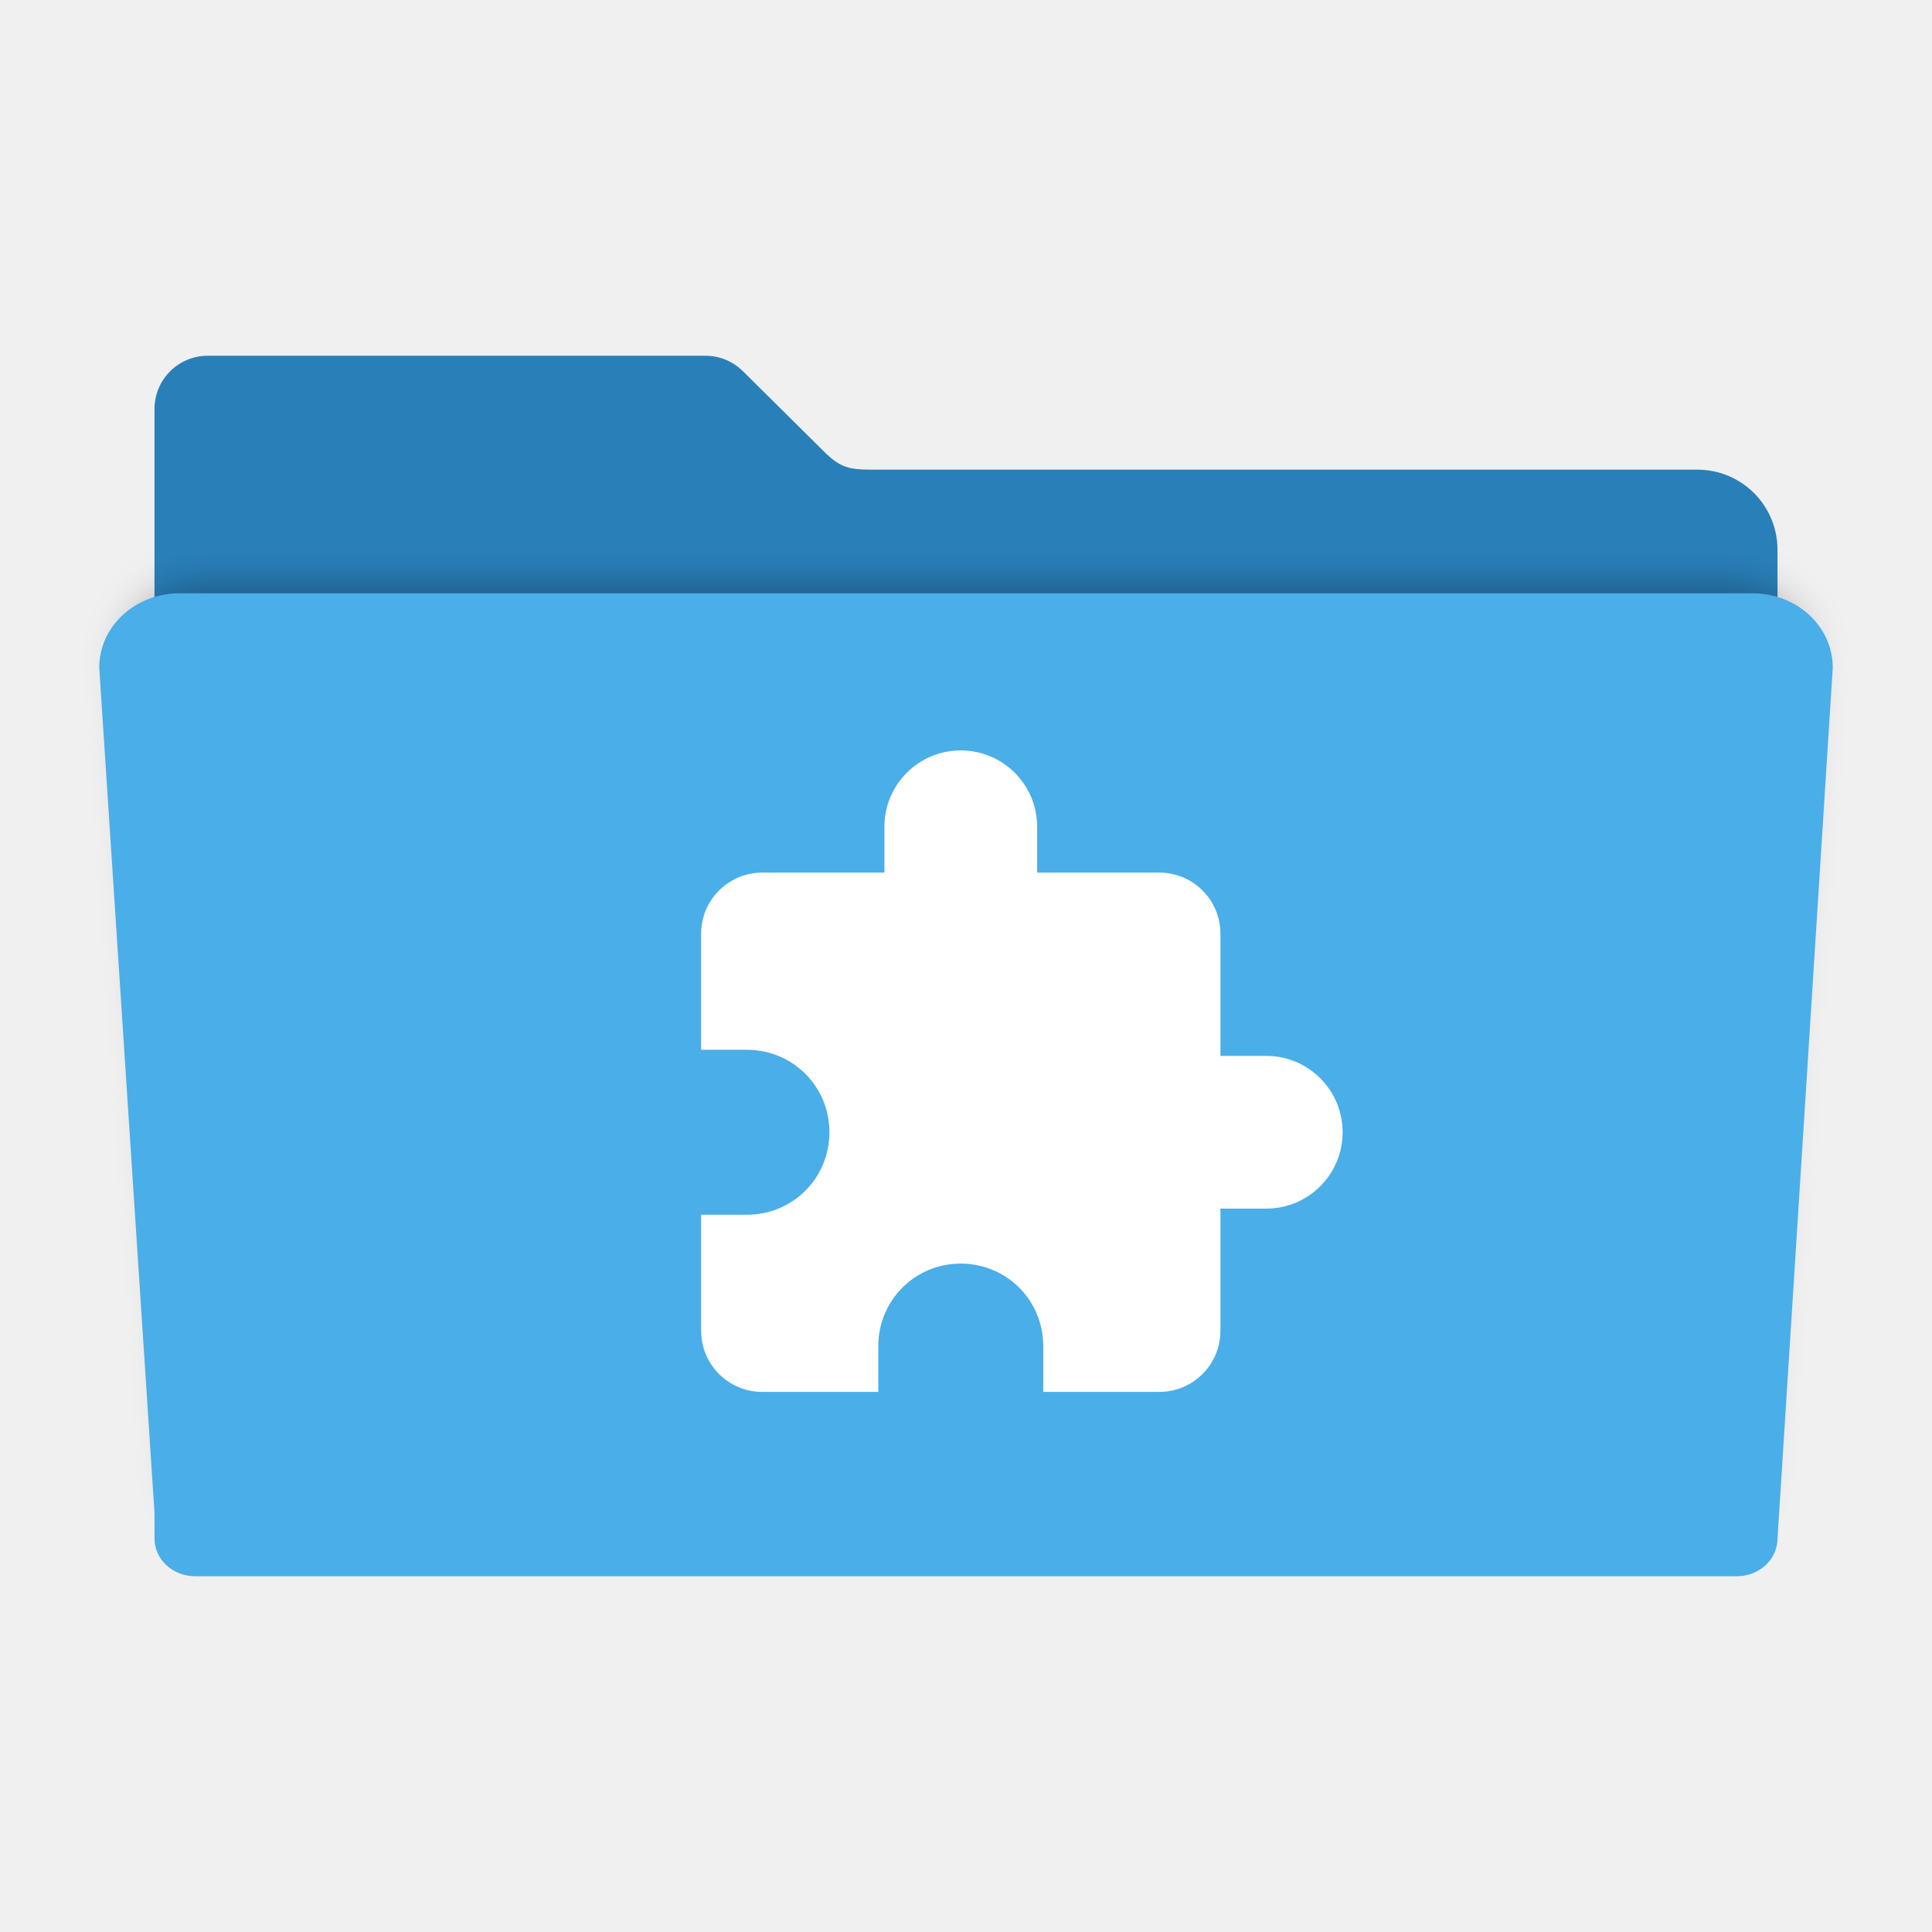
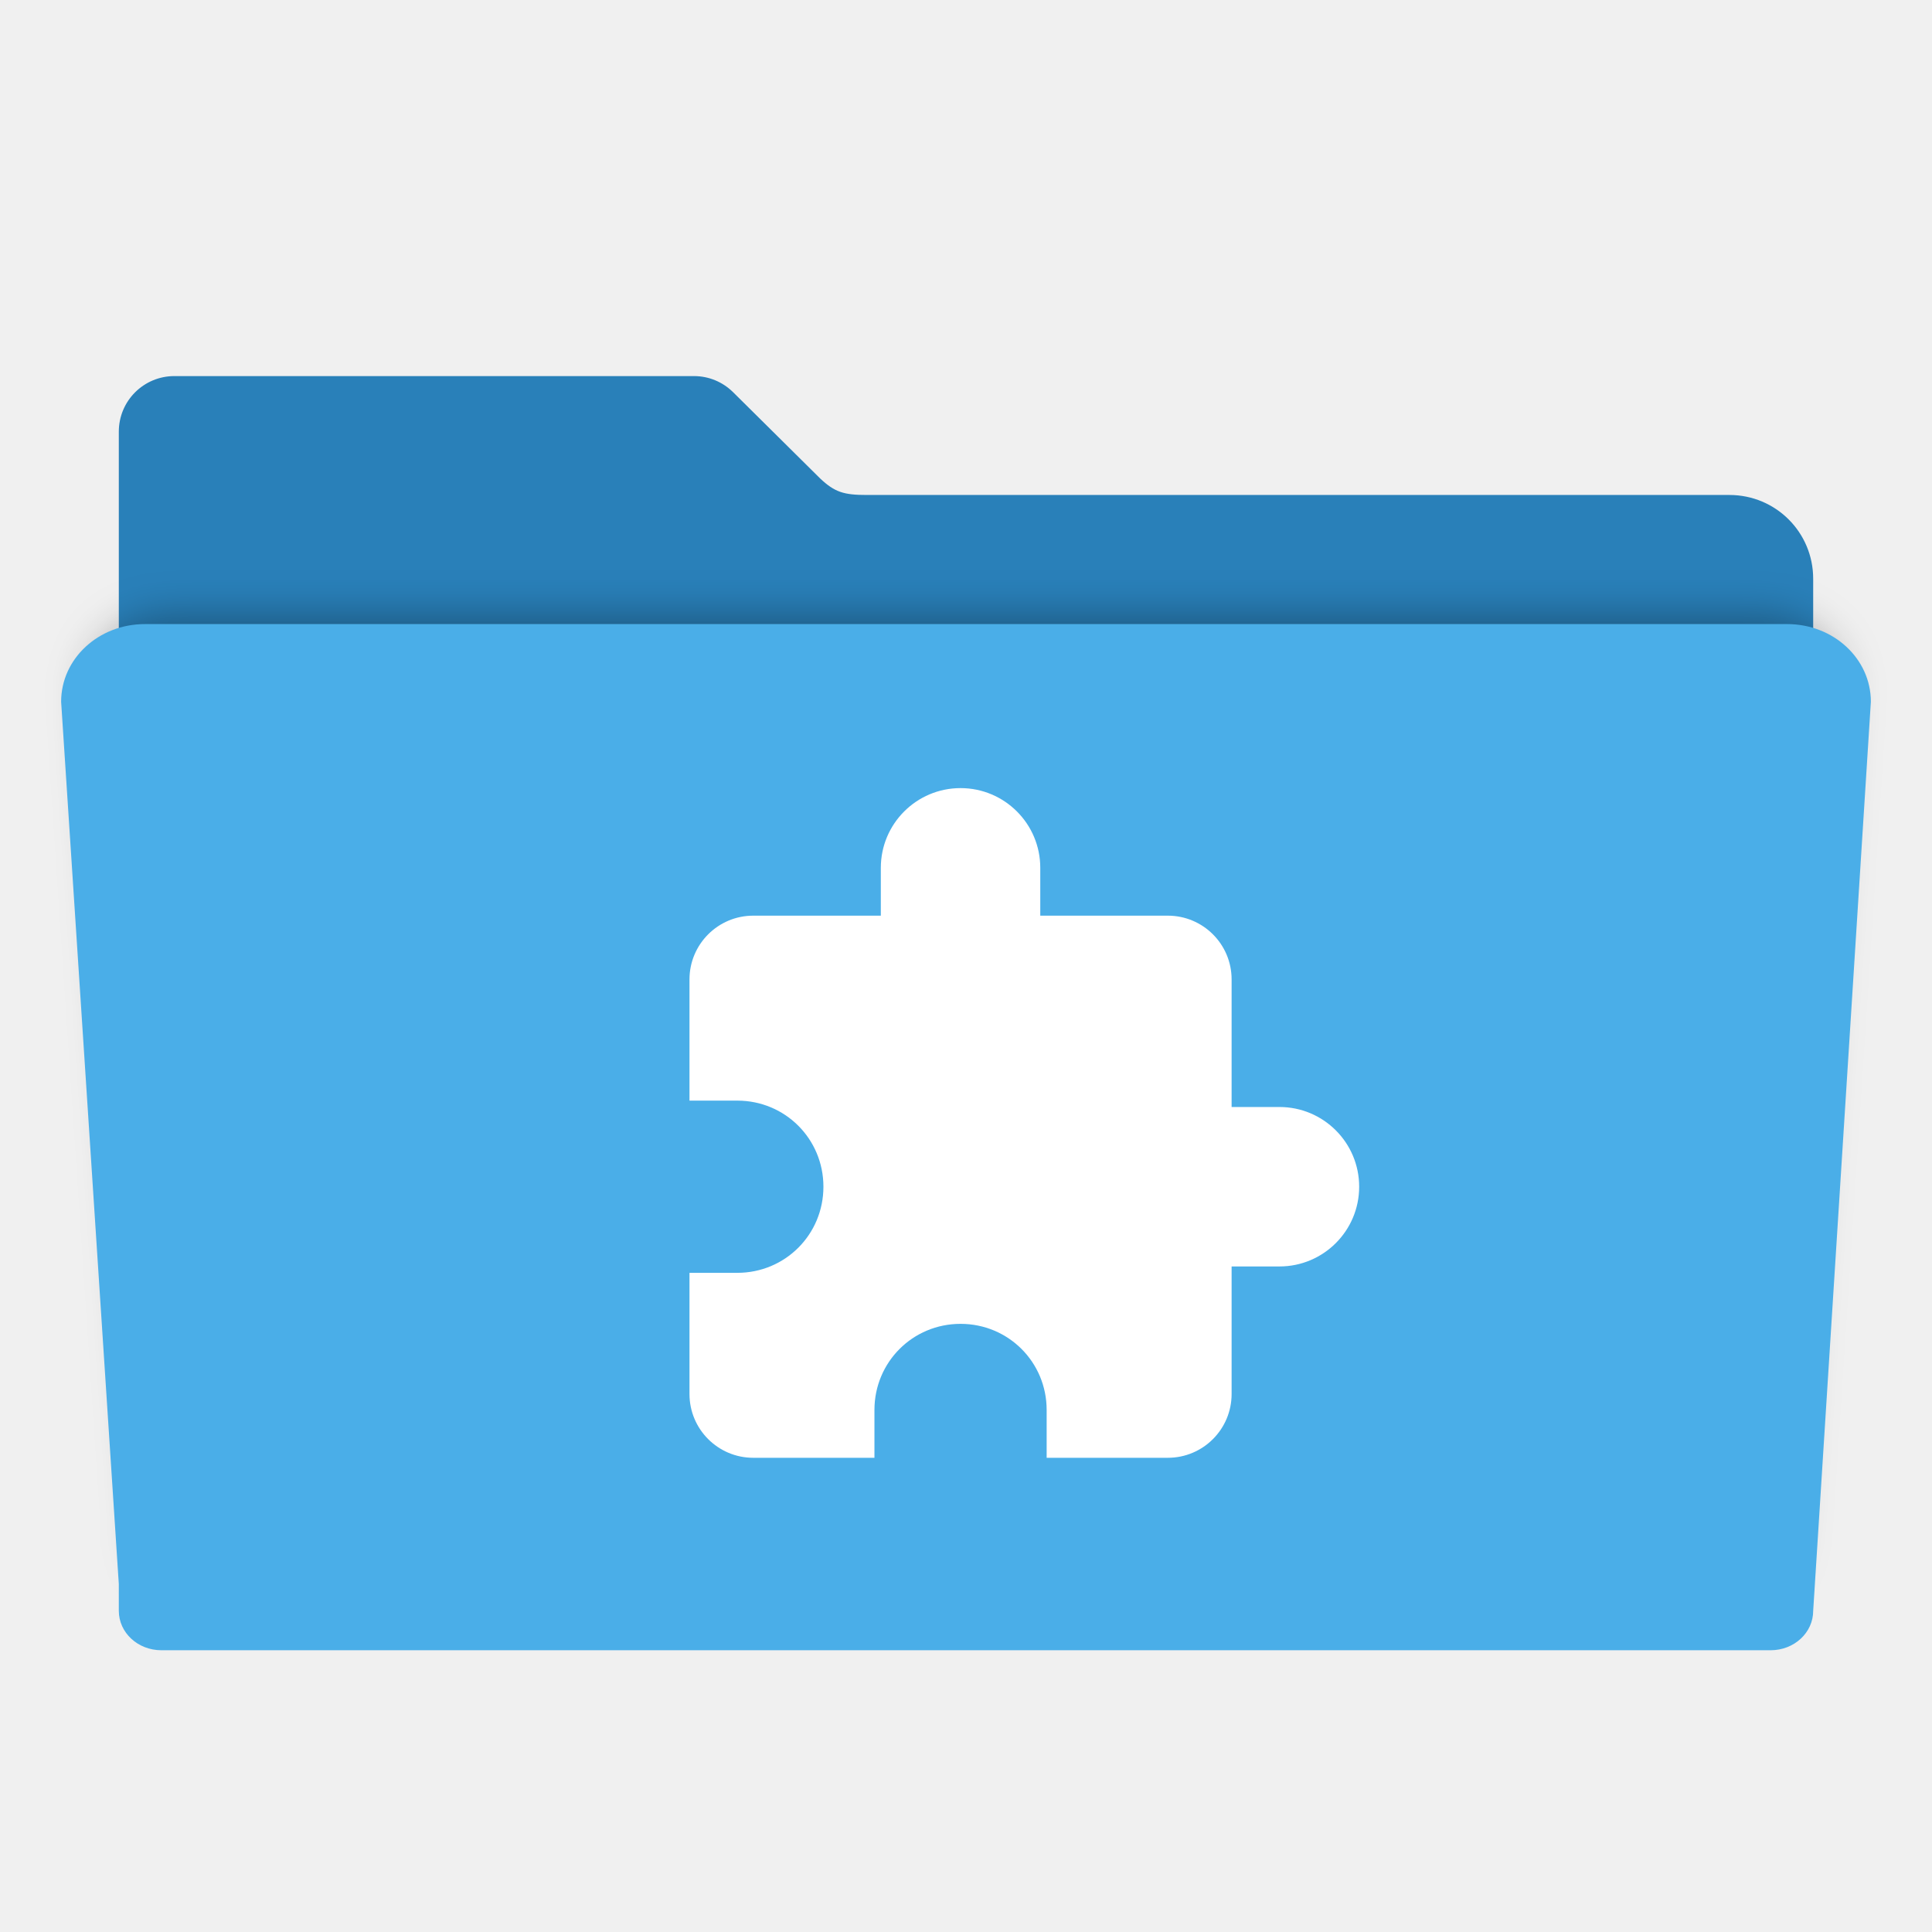
- <svg xmlns="http://www.w3.org/2000/svg" xmlns:xlink="http://www.w3.org/1999/xlink" width="512" height="512" id="svg2" version="1.1" viewBox="0 0 512 512">
+ <svg xmlns="http://www.w3.org/2000/svg" xmlns:xlink="http://www.w3.org/1999/xlink" width="48" height="48" id="svg2" version="1.1" viewBox="0 0 48 48">
  <defs id="defs4">
    <linearGradient id="linearGradient2460" y2="44.984" gradientUnits="userSpaceOnUse" x2="19.36" y1="21.031" x1="19.245">
      <stop id="stop3602" style="stop-color:#fafafa;stop-opacity:1;" offset="0" />
      <stop id="stop3604" style="stop-color:#f0f0f0;stop-opacity:1;" offset="1" />
    </linearGradient>
    <linearGradient y2="20.626" x2="1006.808" y1="484.417" x1="1012.513" gradientTransform="matrix(1.03178,0,0,1.03178,-830.8641,592.6779)" gradientUnits="userSpaceOnUse" id="linearGradient4114-2-6" xlink:href="#ButtonShadow-0-1-1-5-9" />
    <linearGradient gradientTransform="matrix(1.005865,0,0,0.994169,100,0)" gradientUnits="userSpaceOnUse" id="ButtonShadow-0-1-1-5-9" y2="7.017" x2="45.448" y1="92.54" x1="45.448">
      <stop offset="0" style="stop-color:#000000;stop-opacity:1" id="stop3750-8-9-3-6-4" />
      <stop offset="1" style="stop-color:#000000;stop-opacity:0.588" id="stop3752-5-6-4-2-9" />
    </linearGradient>
    <linearGradient y2="20.626" x2="1006.808" y1="484.417" x1="1012.513" gradientTransform="matrix(1.040254,0,0,1.040254,-837.9512,592.5182)" gradientUnits="userSpaceOnUse" id="linearGradient4112-2-6" xlink:href="#ButtonShadow-0-1-1-5-9" />
    <linearGradient y2="20.626" x2="1006.808" y1="484.417" x1="1012.513" gradientTransform="matrix(1.023305,0,0,1.023305,-823.777,592.8376)" gradientUnits="userSpaceOnUse" id="linearGradient4110-6-7" xlink:href="#ButtonShadow-0-1-1-5-9" />
    <linearGradient y2="20.626" x2="1006.808" y1="484.417" x1="1012.513" gradientTransform="matrix(1.01483,0,0,1.01483,-816.69,592.9972)" gradientUnits="userSpaceOnUse" id="linearGradient4116-6-3" xlink:href="#ButtonShadow-0-1-1-5-9" />
    <linearGradient xlink:href="#ButtonShadow-0-1-1-5-9" id="linearGradient5342-3" gradientUnits="userSpaceOnUse" gradientTransform="matrix(1.007415,0,0,1.007415,-810.4888,593.1369)" x1="1012.513" y1="484.417" x2="1006.808" y2="20.626" />
    <linearGradient y2="363.738" x2="988.786" y1="51.512" x1="993.439" gradientTransform="translate(778.5998,-360.5596)" gradientUnits="userSpaceOnUse" id="linearGradient4084-8" xlink:href="#linearGradient3737-9" />
    <linearGradient id="linearGradient3737-9">
      <stop offset="0" style="stop-color:#ffffff;stop-opacity:1" id="stop3739-7" />
      <stop offset="1" style="stop-color:#ffffff;stop-opacity:0" id="stop3741-4" />
    </linearGradient>
    <linearGradient y2="-55.941" x2="1763.69" y1="155.597" x1="1764.649" gradientUnits="userSpaceOnUse" id="linearGradient4086-12" xlink:href="#linearGradient4046-3" />
    <linearGradient id="linearGradient4046-3">
      <stop offset="0" style="stop-color:#000000;stop-opacity:1;" id="stop4048-7" />
      <stop offset="1" style="stop-color:#ffffff;stop-opacity:0.2" id="stop4050-73" />
    </linearGradient>
    <linearGradient xlink:href="#linearGradient3187-7" id="linearGradient3210" gradientUnits="userSpaceOnUse" gradientTransform="translate(0,8)" x1="48" y1="78" x2="48" y2="5.988" />
    <linearGradient id="linearGradient3187-7">
      <stop id="stop3189-4" style="stop-color:#c29656;stop-opacity:1" offset="0" />
      <stop id="stop3191-1" style="stop-color:#ddc08b;stop-opacity:1" offset="1" />
    </linearGradient>
    <linearGradient xlink:href="#linearGradient3874" id="linearGradient3212" gradientUnits="userSpaceOnUse" x1="48.022" y1="22.933" x2="48.022" y2="81.481" />
    <linearGradient id="linearGradient3874">
      <stop id="stop3876" style="stop-color:#ffffff;stop-opacity:1" offset="0" />
      <stop id="stop3878" style="stop-color:#ffffff;stop-opacity:0" offset="1" />
    </linearGradient>
    <clipPath id="clipPath3860">
      <rect width="84" height="72" rx="6" ry="6" x="6" y="18" id="rect3862" style="fill:#ff00ff;fill-opacity:1;fill-rule:nonzero;stroke:none" />
    </clipPath>
    <filter x="-0.166" y="-0.197" width="1.331" height="1.394" id="filter3870" style="color-interpolation-filters:sRGB">
      <feGaussianBlur id="feGaussianBlur3872" stdDeviation="5.17" />
    </filter>
    <linearGradient xlink:href="#linearGradient3737-8" id="linearGradient3214" gradientUnits="userSpaceOnUse" x1="36.357" y1="16" x2="36.357" y2="73.995" />
    <linearGradient id="linearGradient3737-8">
      <stop id="stop3739-8" style="stop-color:#ffffff;stop-opacity:1" offset="0" />
      <stop id="stop3741-8" style="stop-color:#ffffff;stop-opacity:0" offset="1" />
    </linearGradient>
    <linearGradient xlink:href="#linearGradient4008-4" id="linearGradient3073-8" gradientUnits="userSpaceOnUse" gradientTransform="matrix(0.7957895,0,0,0.7957895,87.06947,1.066709)" x1="34.86" y1="16.275" x2="34.86" y2="26.987" />
    <linearGradient id="linearGradient4008-4">
      <stop id="stop4010-2" style="stop-color:#dab980;stop-opacity:1" offset="0" />
      <stop id="stop4012-5" style="stop-color:#c29856;stop-opacity:1" offset="0.717" />
      <stop id="stop4014-6" style="stop-color:#a2773a;stop-opacity:1" offset="1" />
    </linearGradient>
    <radialGradient xlink:href="#linearGradient3737-5" id="radialGradient3061" gradientUnits="userSpaceOnUse" gradientTransform="matrix(1.157313,0,0,0.9959077,-7.551021,0.197132)" cx="48" cy="90.172" fx="48" fy="90.172" r="42" />
    <linearGradient id="linearGradient3737-5">
      <stop id="stop3739-0" style="stop-color:#ffffff;stop-opacity:1" offset="0" />
      <stop id="stop3741-4-3" style="stop-color:#ffffff;stop-opacity:0" offset="1" />
    </linearGradient>
    <radialGradient r="42" fy="90.172" fx="48" cy="90.172" cx="48" gradientTransform="matrix(1.157313,0,0,0.9959077,-7.551021,0.197132)" gradientUnits="userSpaceOnUse" id="radialGradient3260" xlink:href="#linearGradient3737-5" />
    <radialGradient xlink:href="#linearGradient3737-5" id="radialGradient3119" gradientUnits="userSpaceOnUse" gradientTransform="matrix(6.502996,0,0,5.596053,-658.9128,-27.9328)" cx="48" cy="90.172" fx="48" fy="90.172" r="42" />
    <linearGradient xlink:href="#linearGradient4008-4" id="linearGradient3126" gradientUnits="userSpaceOnUse" gradientTransform="matrix(0.7957895,0,0,0.7957895,87.06947,1.066709)" x1="34.86" y1="16.275" x2="34.86" y2="26.987" />
    <linearGradient xlink:href="#linearGradient4008-4" id="linearGradient3130" gradientUnits="userSpaceOnUse" gradientTransform="matrix(4.471579,0,0,4.471579,-127.2357,-23.0466)" x1="34.86" y1="16.275" x2="34.86" y2="26.987" />
    <linearGradient xlink:href="#linearGradient3737-8" id="linearGradient3133" gradientUnits="userSpaceOnUse" x1="36.357" y1="16" x2="36.357" y2="73.995" gradientTransform="matrix(5.619047,0,0,4.904365,-110.769,27.46527)" />
    <linearGradient xlink:href="#linearGradient3187-7" id="linearGradient3137" gradientUnits="userSpaceOnUse" gradientTransform="matrix(5.619047,0,0,4.904365,492,40.20794)" x1="48" y1="78" x2="48" y2="5.988" />
    <linearGradient xlink:href="#linearGradient4008-4" id="linearGradient3141" gradientUnits="userSpaceOnUse" gradientTransform="matrix(4.471579,0,0,4.471579,46.55052,-81.59543)" x1="34.86" y1="16.275" x2="34.86" y2="26.987" />
    <linearGradient xlink:href="#linearGradient4008-4-7" id="linearGradient3141-5" gradientUnits="userSpaceOnUse" gradientTransform="matrix(4.471579,0,0,4.471579,475.5333,-30.19658)" x1="34.86" y1="16.275" x2="34.86" y2="32.734" />
    <linearGradient id="linearGradient4008-4-7">
      <stop id="stop4010-2-0" style="stop-color:#dab980;stop-opacity:1" offset="0" />
      <stop id="stop4012-5-1" style="stop-color:#c29856;stop-opacity:1" offset="0.717" />
      <stop id="stop4014-6-6" style="stop-color:#a2773a;stop-opacity:1" offset="1" />
    </linearGradient>
    <linearGradient y2="26.987" x2="34.86" y1="16.275" x1="34.86" gradientTransform="matrix(4.471579,0,0,4.471579,455.5332,-72.67278)" gradientUnits="userSpaceOnUse" id="linearGradient3159" xlink:href="#linearGradient4008-4-7" />
    <linearGradient xlink:href="#linearGradient4008-4-7" id="linearGradient3185" gradientUnits="userSpaceOnUse" gradientTransform="matrix(4.471579,0,0,4.471579,475.5333,-30.19658)" x1="34.86" y1="16.275" x2="35.302" y2="28.313" />
    <linearGradient xlink:href="#linearGradient3187-7" id="linearGradient3194" gradientUnits="userSpaceOnUse" gradientTransform="matrix(5.619047,0,0,4.904365,492,40.20794)" x1="48" y1="78" x2="48" y2="5.988" />
    <linearGradient xlink:href="#linearGradient3187-7-5" id="linearGradient3194-0" gradientUnits="userSpaceOnUse" gradientTransform="matrix(5.619047,0,0,4.904365,492,40.20794)" x1="48" y1="78" x2="48" y2="5.988" />
    <linearGradient id="linearGradient3187-7-5">
      <stop id="stop3189-4-5" style="stop-color:#c29656;stop-opacity:1" offset="0" />
      <stop id="stop3191-1-8" style="stop-color:#ddc08b;stop-opacity:1" offset="1" />
    </linearGradient>
    <linearGradient y2="5.988" x2="48" y1="78" x1="48" gradientTransform="matrix(5.619047,0,0,4.904365,472,-28.44831)" gradientUnits="userSpaceOnUse" id="linearGradient3212-5" xlink:href="#linearGradient3187-7-5" />
    <linearGradient xlink:href="#linearGradient4008-4-7" id="linearGradient3231" gradientUnits="userSpaceOnUse" gradientTransform="matrix(4.471579,0,0,4.471579,475.5333,-30.19658)" x1="34.86" y1="16.275" x2="34.994" y2="28.906" />
    <linearGradient xlink:href="#linearGradient3737-9" id="linearGradient3236" gradientUnits="userSpaceOnUse" gradientTransform="translate(778.5998,-360.5596)" x1="993.439" y1="51.512" x2="988.786" y2="363.738" />
    <linearGradient xlink:href="#linearGradient4046-3" id="linearGradient3238" gradientUnits="userSpaceOnUse" x1="1764.649" y1="155.597" x2="1763.69" y2="-55.941" />
    <linearGradient xlink:href="#linearGradient4046-3" id="linearGradient3241" gradientUnits="userSpaceOnUse" x1="1764.649" y1="155.597" x2="1763.69" y2="-55.941" gradientTransform="translate(-1532.187,330.4162)" />
    <linearGradient xlink:href="#linearGradient3737-9" id="linearGradient3244" gradientUnits="userSpaceOnUse" gradientTransform="translate(-753.5872,-30.14348)" x1="993.439" y1="51.512" x2="988.786" y2="363.738" />
    <linearGradient xlink:href="#linearGradient3187-7-5" id="linearGradient3297" gradientUnits="userSpaceOnUse" gradientTransform="matrix(5.619047,0,0,4.904365,492,46.20794)" x1="48" y1="78" x2="48" y2="5.988" />
    <linearGradient xlink:href="#linearGradient4008-4-7" id="linearGradient3306" gradientUnits="userSpaceOnUse" gradientTransform="matrix(4.471579,0,0,4.471579,475.5333,-30.19658)" x1="34.86" y1="16.275" x2="34.585" y2="30.814" />
    <linearGradient xlink:href="#linearGradient3187-7-5-7" id="linearGradient3297-2" gradientUnits="userSpaceOnUse" gradientTransform="matrix(5.619047,0,0,4.904365,492,46.20794)" x1="48" y1="78" x2="48" y2="5.988" />
    <linearGradient id="linearGradient3187-7-5-7">
      <stop id="stop3189-4-5-5" style="stop-color:#c29656;stop-opacity:1" offset="0" />
      <stop id="stop3191-1-8-2" style="stop-color:#ddc08b;stop-opacity:1" offset="1" />
    </linearGradient>
    <linearGradient y2="5.988" x2="48" y1="78" x1="48" gradientTransform="matrix(5.619047,0,0,4.904365,472,-28.44831)" gradientUnits="userSpaceOnUse" id="linearGradient3325" xlink:href="#linearGradient3187-7-5-7" />
    <linearGradient xlink:href="#linearGradient3187-7-5" id="linearGradient3343" gradientUnits="userSpaceOnUse" gradientTransform="matrix(5.619047,0,0,4.904365,492,46.20794)" x1="48" y1="78" x2="48" y2="5.988" />
    <linearGradient xlink:href="#linearGradient3187-7-5" id="linearGradient3352" gradientUnits="userSpaceOnUse" gradientTransform="matrix(5.619047,0,0,4.904365,492,46.20794)" x1="48" y1="78" x2="48" y2="5.988" />
    <linearGradient xlink:href="#linearGradient3737-8-0" id="linearGradient3133-9" gradientUnits="userSpaceOnUse" x1="36.357" y1="16" x2="36.357" y2="73.995" gradientTransform="matrix(5.619047,0,0,4.904365,-110.769,34.46527)" />
    <linearGradient id="linearGradient3737-8-0">
      <stop id="stop3739-8-3" style="stop-color:#ffffff;stop-opacity:1" offset="0" />
      <stop id="stop3741-8-0" style="stop-color:#ffffff;stop-opacity:0" offset="1" />
    </linearGradient>
    <linearGradient y2="73.995" x2="36.357" y1="16" x1="36.357" gradientTransform="matrix(5.619047,0,0,4.904365,472,-67.67701)" gradientUnits="userSpaceOnUse" id="linearGradient3370" xlink:href="#linearGradient3737-8-0" />
    <linearGradient xlink:href="#linearGradient3187-7-5" id="linearGradient3090" gradientUnits="userSpaceOnUse" gradientTransform="matrix(5.619047,0,0,4.904365,492,58.20794)" x1="48" y1="78" x2="48" y2="5.988" />
    <linearGradient xlink:href="#linearGradient4008-4-7" id="linearGradient3099" gradientUnits="userSpaceOnUse" gradientTransform="matrix(4.471579,0,0,4.471579,475.5333,-30.19658)" x1="34.86" y1="16.275" x2="34.994" y2="28.906" />
    <linearGradient xlink:href="#linearGradient3187-7-5-1" id="linearGradient3090-9" gradientUnits="userSpaceOnUse" gradientTransform="matrix(5.619047,0,0,4.904365,492,58.20794)" x1="48" y1="78" x2="48" y2="5.988" />
    <linearGradient id="linearGradient3187-7-5-1">
      <stop id="stop3189-4-5-4" style="stop-color:#c29656;stop-opacity:1" offset="0" />
      <stop id="stop3191-1-8-0" style="stop-color:#ddc08b;stop-opacity:1" offset="1" />
    </linearGradient>
    <linearGradient y2="5.988" x2="48" y1="78" x1="48" gradientTransform="matrix(5.619047,0,0,4.904365,472,-18.44831)" gradientUnits="userSpaceOnUse" id="linearGradient3118" xlink:href="#linearGradient3187-7-5-1" />
    <linearGradient xlink:href="#linearGradient3187-7-5" id="linearGradient3136" gradientUnits="userSpaceOnUse" gradientTransform="matrix(5.619047,0,0,4.904365,492,58.20794)" x1="48" y1="78" x2="48" y2="5.988" />
    <linearGradient xlink:href="#linearGradient3187-7-5" id="linearGradient3143" gradientUnits="userSpaceOnUse" gradientTransform="matrix(5.619047,0,0,4.904365,492,58.20794)" x1="48" y1="78" x2="48" y2="5.988" />
    <linearGradient xlink:href="#linearGradient3737-8-0-1" id="linearGradient3133-9-1" gradientUnits="userSpaceOnUse" x1="36.357" y1="16" x2="36.357" y2="73.995" gradientTransform="matrix(5.619047,0,0,4.904365,-110.769,34.46527)" />
    <linearGradient id="linearGradient3737-8-0-1">
      <stop id="stop3739-8-3-5" style="stop-color:#ffffff;stop-opacity:1" offset="0" />
      <stop id="stop3741-8-0-2" style="stop-color:#ffffff;stop-opacity:0" offset="1" />
    </linearGradient>
    <linearGradient y2="73.995" x2="36.357" y1="16" x1="36.357" gradientTransform="matrix(5.619047,0,0,4.904365,-130.769,-47.19098)" gradientUnits="userSpaceOnUse" id="linearGradient3161" xlink:href="#linearGradient3737-8-0-1" />
    <linearGradient xlink:href="#linearGradient4008-4-7" id="linearGradient3186" gradientUnits="userSpaceOnUse" gradientTransform="matrix(4.471579,0,0,4.471579,475.5333,-30.19658)" x1="34.86" y1="16.275" x2="34.994" y2="28.906" />
    <linearGradient xlink:href="#linearGradient4008-4-7" id="linearGradient3189" gradientUnits="userSpaceOnUse" gradientTransform="matrix(4.471579,0,0,4.471579,391.5333,-30.19658)" x1="34.86" y1="16.275" x2="34.994" y2="28.906" />
    <radialGradient xlink:href="#XMLID_74_-8-1" id="radialGradient3396" gradientUnits="userSpaceOnUse" gradientTransform="matrix(1,0,0,1.049991,0,-19.27059)" cx="558.354" cy="385.484" fx="558.354" fy="385.484" r="191.619" />
    <linearGradient id="XMLID_74_-8-1" gradientUnits="userSpaceOnUse" x1="64.478" y1="56.301" x2="78.466" y2="48.085">
      <stop offset="0" style="stop-color:#fd8700;stop-opacity:1;" id="stop153-2-2" />
      <stop offset="0.859" style="stop-color:#ff9500;stop-opacity:1;" id="stop155-3-8" />
      <stop offset="1" style="stop-color:#ff9a01;stop-opacity:1;" id="stop157-94-6" />
    </linearGradient>
    <linearGradient xlink:href="#linearGradient3187-7-5" id="linearGradient3129" gradientUnits="userSpaceOnUse" gradientTransform="matrix(5.619047,0,0,4.904365,1060,58.20794)" x1="48" y1="78" x2="48" y2="5.988" />
-     <linearGradient gradientTransform="translate(-100)" y2="68" x2="144" y1="20" x1="144" gradientUnits="userSpaceOnUse" id="linearGradient7238-8" xlink:href="#linearGradient4560-4" />
+     <linearGradient gradientTransform="translate(-100,0)" y2="68" x2="144" y1="20" x1="144" gradientUnits="userSpaceOnUse" id="linearGradient7238-8" xlink:href="#linearGradient4560-4" />
    <linearGradient id="linearGradient4560-4">
      <stop id="stop4562-1" offset="0" style="stop-color:#d5f2ff;stop-opacity:1;" />
      <stop id="stop4564-3" offset="1" style="stop-color:#ade5ff;stop-opacity:1;" />
    </linearGradient>
    <linearGradient gradientTransform="translate(0,-4)" gradientUnits="userSpaceOnUse" xlink:href="#linearGradient3699" id="linearGradient3087" y2="32" x2="56" y1="76" x1="56" />
    <linearGradient id="linearGradient3699">
      <stop offset="0" style="stop-color:#aa7932;stop-opacity:0.784" id="stop3701" />
      <stop offset="1" style="stop-color:#aa7932;stop-opacity:0.392" id="stop3703" />
    </linearGradient>
    <linearGradient xlink:href="#linearGradient3699" id="linearGradient3077" gradientUnits="userSpaceOnUse" gradientTransform="matrix(6.388889,0,0,6.388889,-820.7882,-46.18083)" x1="56" y1="76" x2="56" y2="32" />
    <linearGradient y2="40.06" x2="23.221" y1="5.669" x1="23.221" gradientTransform="matrix(2,0,0,2,-1e-5,954.3621)" gradientUnits="userSpaceOnUse" id="linearGradient3963" xlink:href="#linearGradient3814" />
    <linearGradient id="linearGradient3814">
      <stop id="stop3816" offset="0" style="stop-color:#b06121;stop-opacity:1;" />
      <stop id="stop3818" offset="1" style="stop-color:#973404;stop-opacity:1;" />
    </linearGradient>
    <linearGradient xlink:href="#linearGradient3814" id="linearGradient3054" gradientUnits="userSpaceOnUse" gradientTransform="matrix(17.77778,0,0,17.77778,-526.1113,-279.8064)" x1="23.221" y1="5.669" x2="23.221" y2="40.06" />
    <linearGradient y2="40.06" x2="23.221" y1="5.669" x1="23.221" gradientTransform="matrix(12.77778,0,0,12.77778,-50.67177,-90.24167)" gradientUnits="userSpaceOnUse" id="linearGradient3926" xlink:href="#linearGradient3814" />
    <filter style="color-interpolation-filters:sRGB" id="filter4166" x="-0.028" width="1.056" y="-0.05" height="1.099">
      <feGaussianBlur stdDeviation="5.9" id="feGaussianBlur4168" />
    </filter>
  </defs>
-   <g transform="translate(0,-540.3622)" id="layer1" />
-   <g transform="matrix(1.1,0,0,0.44444,95.08106,256.3925)" id="g2036">
-     <g transform="matrix(1.0526,0,0,1.2857,-1.2632,-13.429)" style="opacity:0.4" id="g3712" />
+   <g transform="translate(0,-1004.362)" id="layer1" />
+   <g id="g3843" transform="matrix(0.09787234,0,0,0.09787234,-1.055319,0.11644)">
+     <g id="g2036" transform="matrix(1.1,0,0,0.44444,95.08106,256.3925)">
+       <g id="g3712" style="opacity:0.4" transform="matrix(1.0526,0,0,1.2857,-1.2632,-13.429)" />
+     </g>
+     <g transform="translate(97.48106,231.2815)" id="g3541" />
+     <g transform="translate(97.48106,231.2815)" id="g3536" />
+     <g id="g4076" transform="translate(-605.5193,-353.9683)">
+       <g transform="translate(-926.6676,684.3845)" id="g4038" />
+     </g>
+     <path id="rect2982-2" d="m 55.067,94.277 c -7.824,0 -14.124,6.298 -14.124,14.122 l 0,37.329 0,120.132 0,121.546 0,7.307 c 0,5.988 4.82,10.807 10.807,10.807 l 408.499,0 c 5.988,0 10.809,-4.82 10.809,-10.807 l 0,-128.853 -0.002,0 0,-120.132 c 0,-11.783 -9.486,-21.269 -21.269,-21.269 l -218.968,0 c -5.816,0 -8.114,-0.685 -11.839,-4.189 L 197.013,98.501 c -0.075,-0.076 -0.152,-0.15 -0.228,-0.225 l -0.044,-0.043 -0.002,0.002 c -2.537,-2.449 -5.988,-3.958 -9.81,-3.958 z" style="fill:#2980b9;fill-opacity:1;fill-rule:evenodd;stroke:#000000;stroke-width:0;stroke-linecap:butt;stroke-linejoin:miter;stroke-miterlimit:4;stroke-dasharray:none;stroke-opacity:1" />
+     <path transform="matrix(0.886262,0,0,0.8626519,29.11781,27.07535)" id="rect2982-5" d="m 28.241,148.072 c -12.876,0 -23.241,9.607 -23.241,21.541 l 16,244.762 0,7.4 c 0,6.064 5.267,10.945 11.81,10.945 l 446.379,0 c 6.543,0 11.811,-4.881 11.811,-10.945 l 15.998,-252.162 c 0,-11.934 -10.365,-21.541 -23.241,-21.541 l -455.515,0 z" style="opacity:0.3;fill:#000000;fill-opacity:1;fill-rule:evenodd;stroke:#000000;stroke-width:0;stroke-linecap:butt;stroke-linejoin:miter;stroke-miterlimit:4;stroke-dasharray:none;stroke-opacity:1;filter:url(#filter4166)" />
+     <path id="rect2982" d="m 47.57,157.231 c -11.783,0 -21.269,8.792 -21.269,19.713 l 14.642,223.991 0,6.772 c 0,5.549 4.82,10.016 10.807,10.016 l 408.499,0 c 5.988,0 10.809,-4.467 10.809,-10.016 L 485.699,176.943 c 0,-10.921 -9.486,-19.713 -21.269,-19.713 l -416.86,0 z" style="fill:#4aaee8;fill-opacity:1;fill-rule:evenodd;stroke:#000000;stroke-width:0;stroke-linecap:butt;stroke-linejoin:miter;stroke-miterlimit:4;stroke-dasharray:none;stroke-opacity:1" />
+     <path style="fill:#ffffff" d="m 335.568,279.821 -12.143,0 0,-32.381 c 0,-8.986 -7.286,-16.19 -16.19,-16.19 l -32.381,0 0,-12.143 a 20.238,20.238 0 0 0 -20.238,-20.238 20.238,20.238 0 0 0 -20.238,20.238 l 0,12.143 -32.381,0 a 16.19,16.19 0 0 0 -16.19,16.19 l 0,30.762 12.143,0 c 12.143,0 21.857,9.714 21.857,21.857 0,12.143 -9.714,21.857 -21.857,21.857 l -12.143,0 0,30.762 a 16.19,16.19 0 0 0 16.19,16.19 l 30.762,0 0,-12.143 c 0,-12.143 9.714,-21.857 21.857,-21.857 12.143,0 21.857,9.714 21.857,21.857 l 0,12.143 30.762,0 a 16.19,16.19 0 0 0 16.19,-16.19 l 0,-32.381 12.143,0 a 20.238,20.238 0 0 0 20.238,-20.238 20.238,20.238 0 0 0 -20.238,-20.238 z" id="path4267" />
  </g>
-   <g id="g3541" transform="translate(97.48106,231.2815)" />
-   <g id="g3536" transform="translate(97.48106,231.2815)" />
-   <g transform="translate(-605.5193,-353.9683)" id="g4076">
-     <g id="g4038" transform="translate(-926.6676,684.3845)" />
-   </g>
-   <path style="fill:#2980b9;fill-opacity:1;fill-rule:evenodd;stroke:#000000;stroke-width:0;stroke-linecap:butt;stroke-linejoin:miter;stroke-miterlimit:4;stroke-dasharray:none;stroke-opacity:1" d="m 55.067,94.277 c -7.824,0 -14.124,6.298 -14.124,14.122 l 0,37.329 0,120.132 0,121.546 0,7.307 c 0,5.988 4.82,10.807 10.807,10.807 l 408.499,0 c 5.988,0 10.809,-4.82 10.809,-10.807 l 0,-128.853 -0.002,0 0,-120.132 c 0,-11.783 -9.486,-21.269 -21.269,-21.269 l -218.968,0 c -5.816,0 -8.114,-0.685 -11.839,-4.189 L 197.013,98.501 c -0.075,-0.076 -0.152,-0.15 -0.228,-0.225 l -0.044,-0.043 -0.002,0.002 c -2.537,-2.449 -5.988,-3.958 -9.81,-3.958 z" id="rect2982-2" />
-   <path style="opacity:0.3;fill:#000000;fill-opacity:1;fill-rule:evenodd;stroke:#000000;stroke-width:0;stroke-linecap:butt;stroke-linejoin:miter;stroke-miterlimit:4;stroke-dasharray:none;stroke-opacity:1;filter:url(#filter4166)" d="m 28.241,148.072 c -12.876,0 -23.241,9.607 -23.241,21.541 l 16,244.762 0,7.4 c 0,6.064 5.267,10.945 11.81,10.945 l 446.379,0 c 6.543,0 11.811,-4.881 11.811,-10.945 l 15.998,-252.162 c 0,-11.934 -10.365,-21.541 -23.241,-21.541 l -455.515,0 z" id="rect2982-5" transform="matrix(0.886262,0,0,0.8626519,29.11781,27.07535)" />
-   <path style="fill:#4aaee8;fill-opacity:1;fill-rule:evenodd;stroke:#000000;stroke-width:0;stroke-linecap:butt;stroke-linejoin:miter;stroke-miterlimit:4;stroke-dasharray:none;stroke-opacity:1" d="m 47.57,157.231 c -11.783,0 -21.269,8.792 -21.269,19.713 l 14.642,223.991 0,6.772 c 0,5.549 4.82,10.016 10.807,10.016 l 408.499,0 c 5.988,0 10.809,-4.467 10.809,-10.016 L 485.699,176.943 c 0,-10.921 -9.486,-19.713 -21.269,-19.713 l -416.86,0 z" id="rect2982" />
-   <path id="path4267" d="m 335.568,279.821 -12.143,0 0,-32.381 c 0,-8.986 -7.286,-16.19 -16.19,-16.19 l -32.381,0 0,-12.143 a 20.238,20.238 0 0 0 -20.238,-20.238 20.238,20.238 0 0 0 -20.238,20.238 l 0,12.143 -32.381,0 a 16.19,16.19 0 0 0 -16.19,16.19 l 0,30.762 12.143,0 c 12.143,0 21.857,9.714 21.857,21.857 0,12.143 -9.714,21.857 -21.857,21.857 l -12.143,0 0,30.762 a 16.19,16.19 0 0 0 16.19,16.19 l 30.762,0 0,-12.143 c 0,-12.143 9.714,-21.857 21.857,-21.857 12.143,0 21.857,9.714 21.857,21.857 l 0,12.143 30.762,0 a 16.19,16.19 0 0 0 16.19,-16.19 l 0,-32.381 12.143,0 a 20.238,20.238 0 0 0 20.238,-20.238 20.238,20.238 0 0 0 -20.238,-20.238 z" style="fill:#ffffff" />
</svg>
